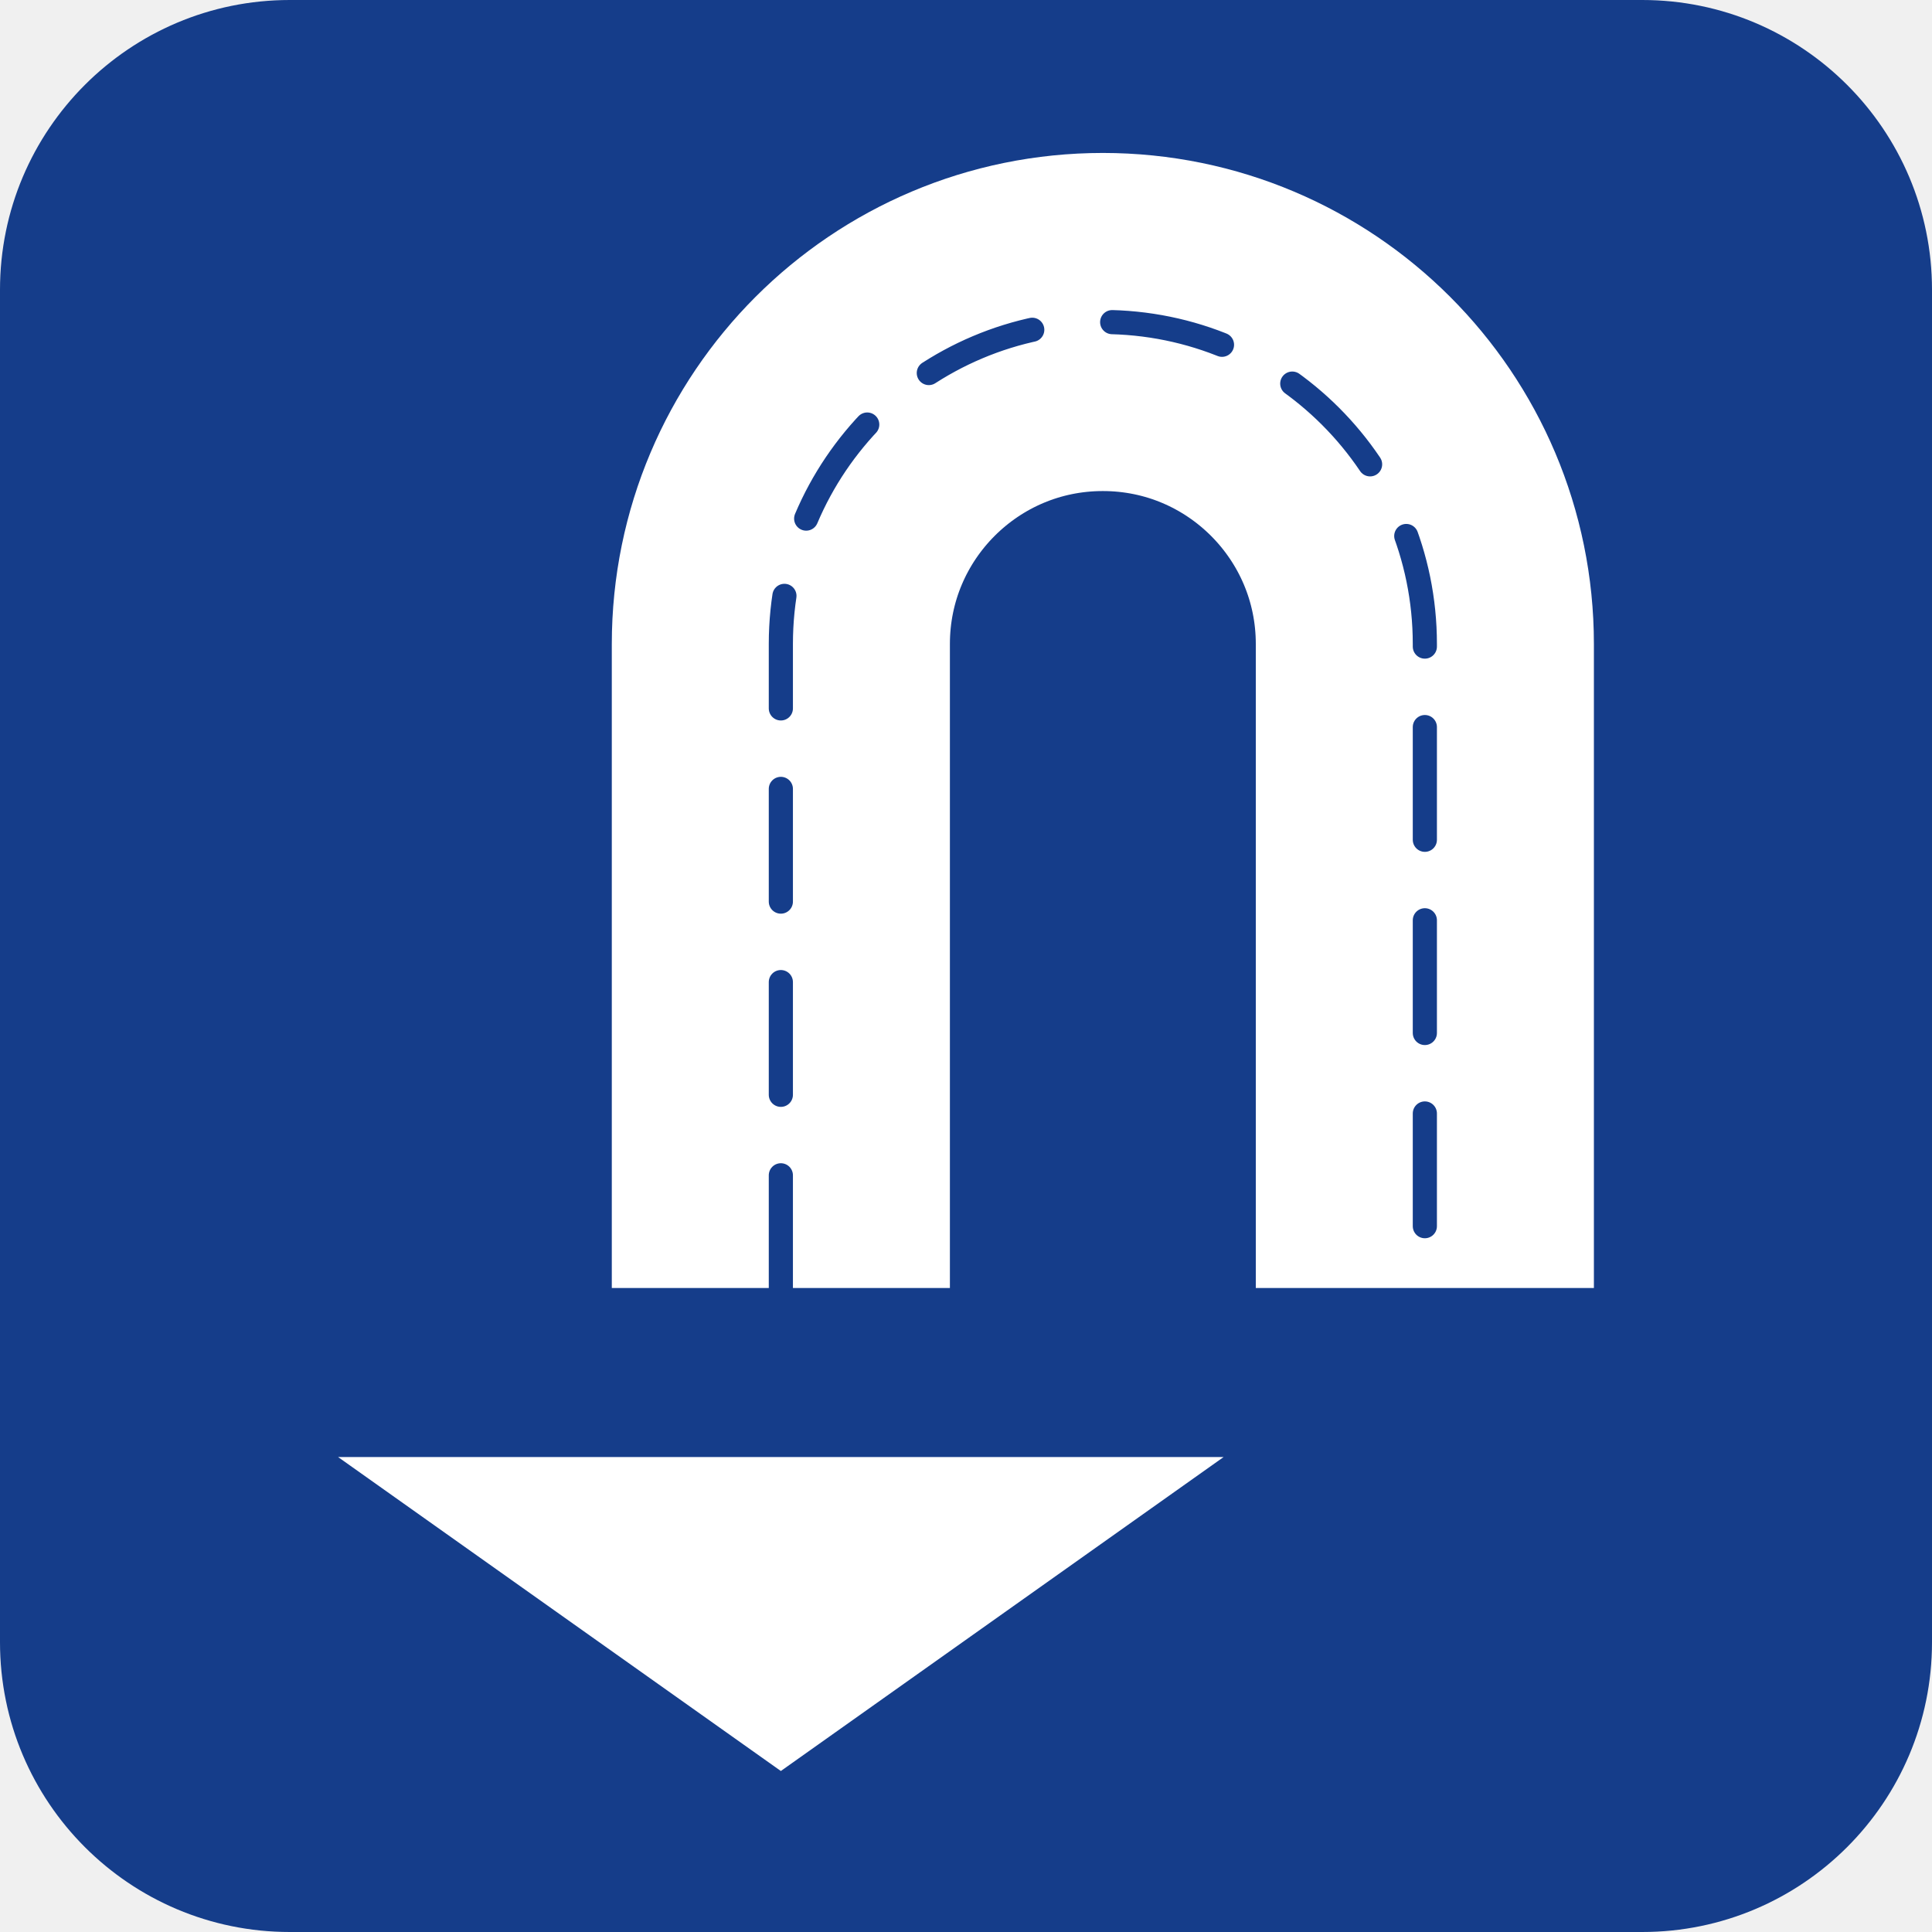
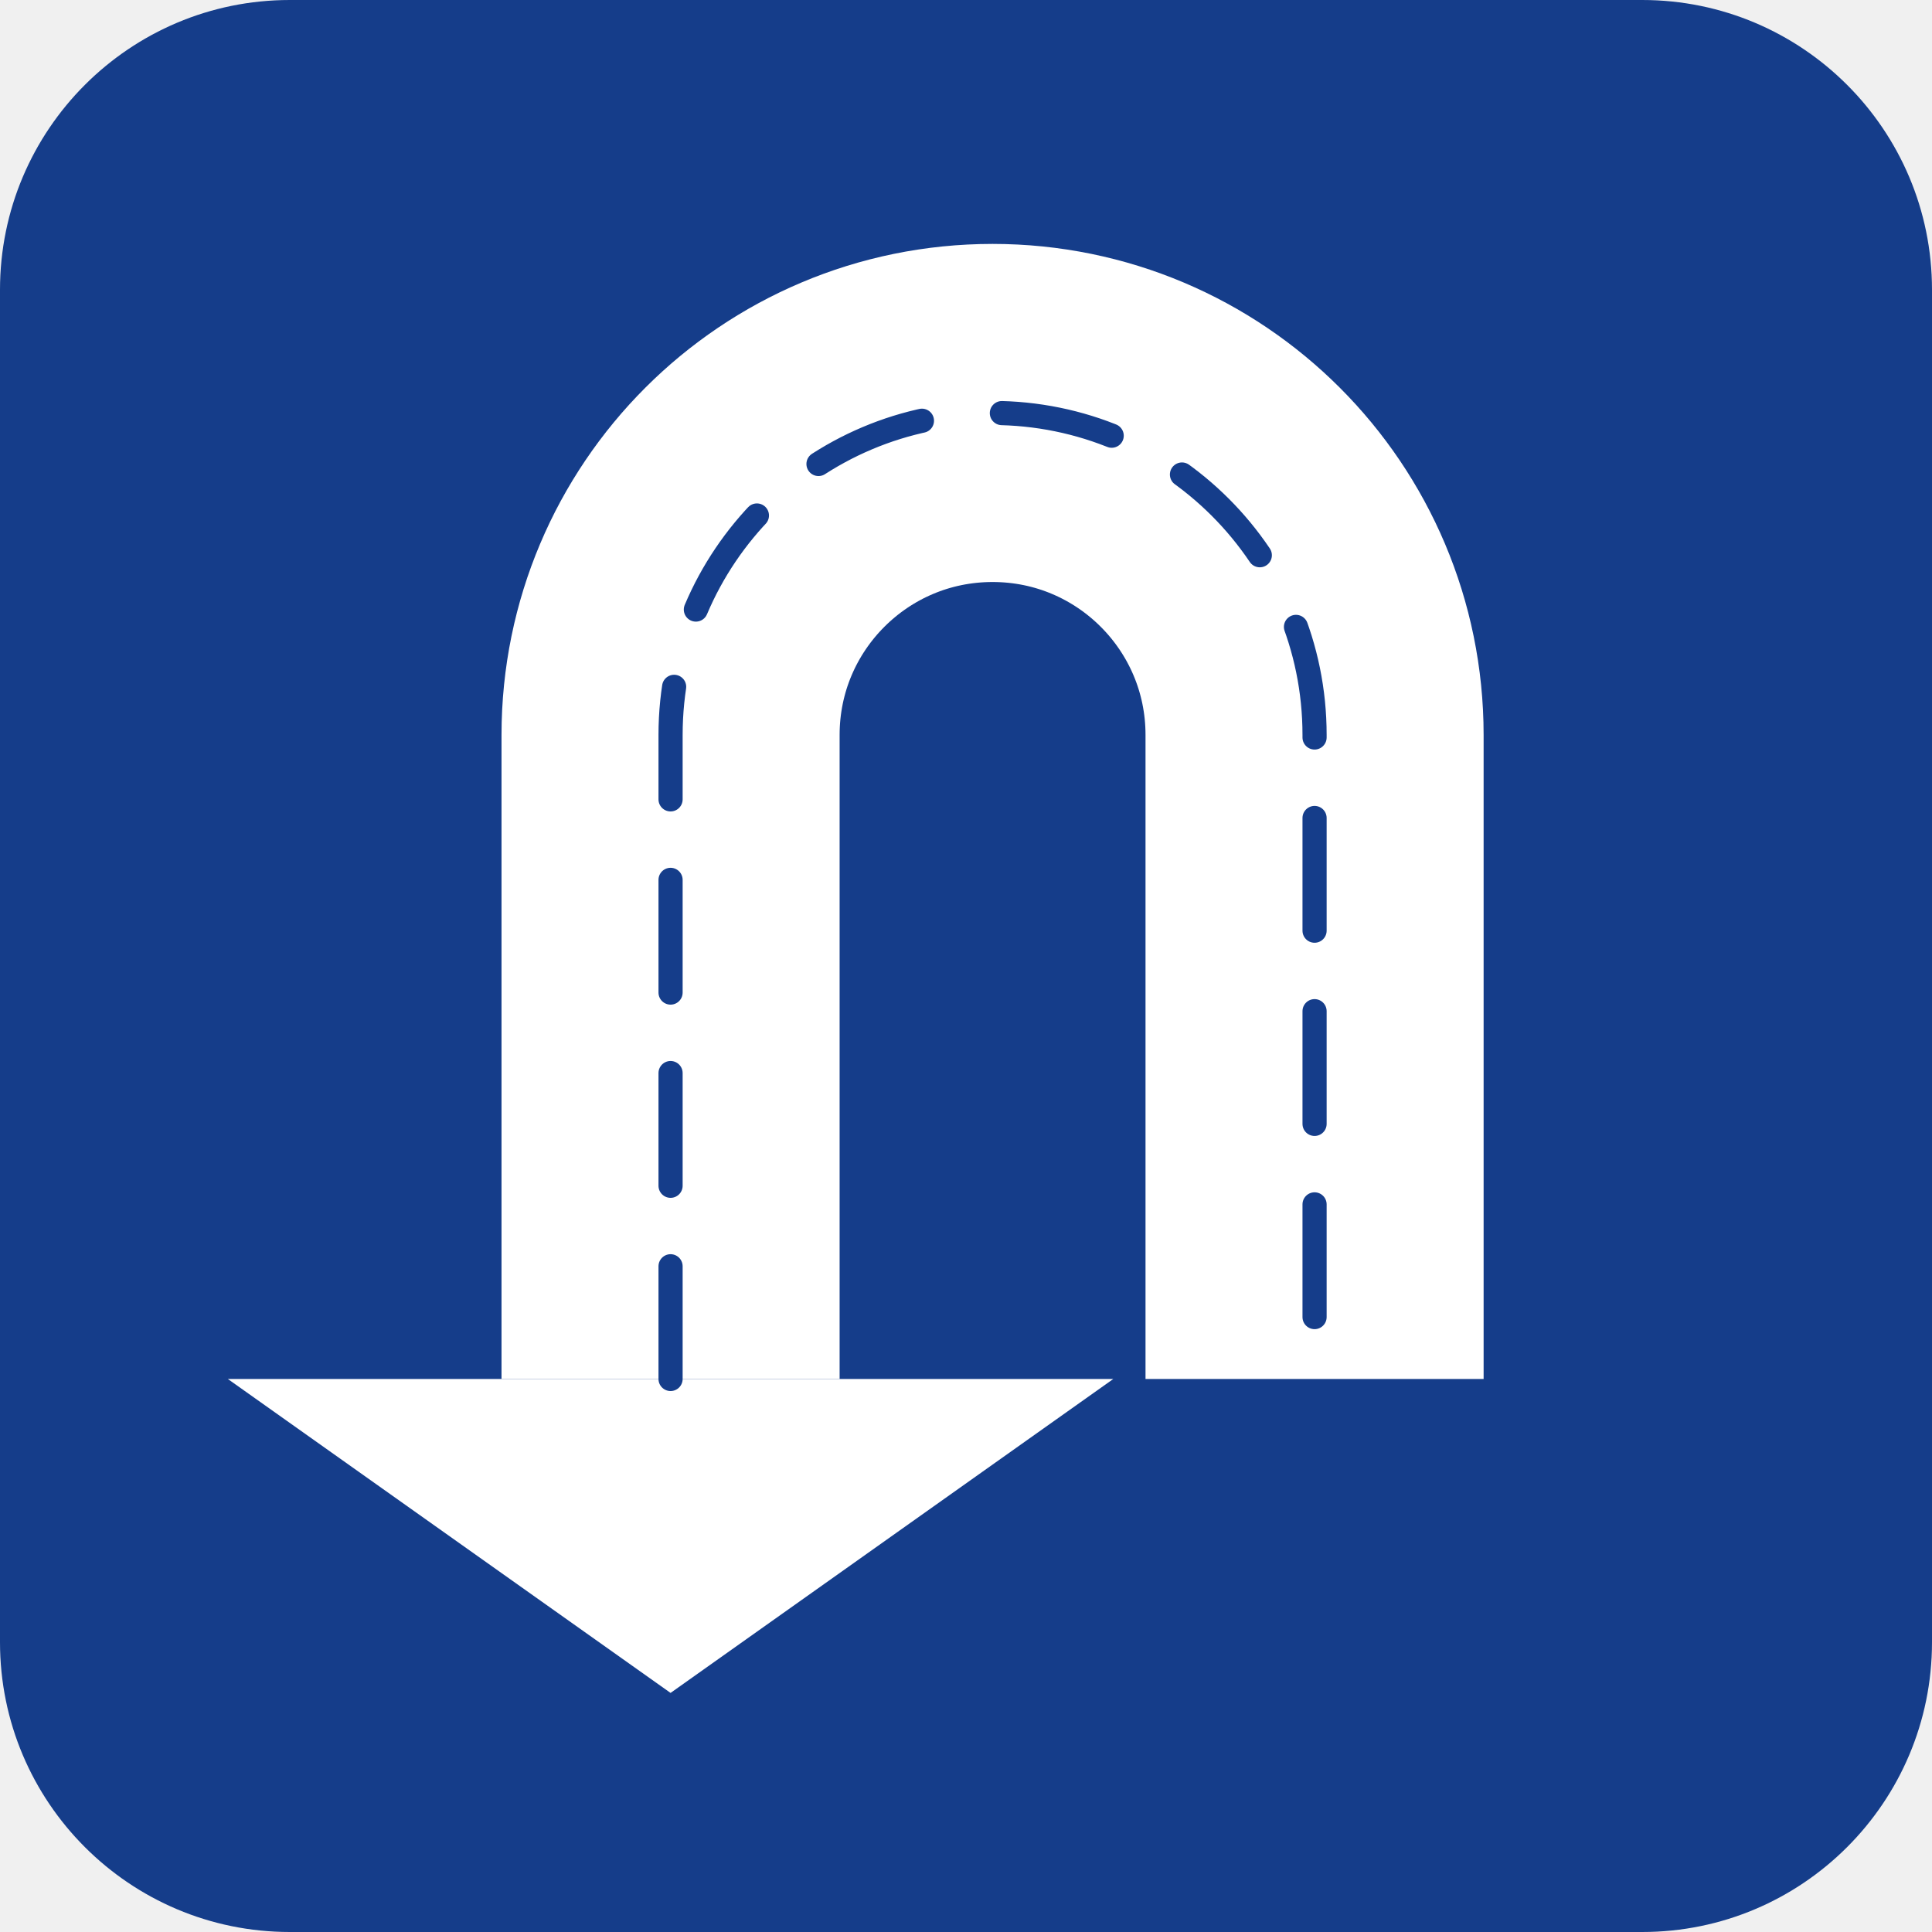
<svg xmlns="http://www.w3.org/2000/svg" viewBox="0 0 240 240" width="512" height="512">
-   <rect width="240" height="240" rx="36" fill="#153D8A" />
-   <path d="M 97 160 L 97 80 A 40 40 0 0 1 177 80 L 177 160" stroke="#FFFFFF" stroke-width="42" fill="none" stroke-linecap="butt" />
-   <path d="M 97 220 L 42 181 L 152 181 Z" fill="#FFFFFF" />
-   <path d="M 97 160 L 97 80 A 40 40 0 0 1 177 80 L 177 160" stroke="#153D8A" stroke-width="3" fill="none" stroke-dasharray="14 10" stroke-linecap="round" />
+   <rect width="240" height="240" rx="36" ry="36" fill="#153D8A" />
+   <path d="M83.3,171.3v-80c0-22.1,17.9-40,40-40s40,17.9,40,40v80" fill="none" stroke="#FFFFFF" stroke-width="42" />
+   <path d="M83.3,210.3l-55-39h110l-55,39Z" fill="#FFFFFF" />
+   <path d="M83.3,171.3v-80c0-22.1,17.9-40,40-40s40,17.9,40,40v80" fill="none" stroke="#153D8A" stroke-width="3" stroke-dasharray="14 10" stroke-linecap="round" />
</svg>
